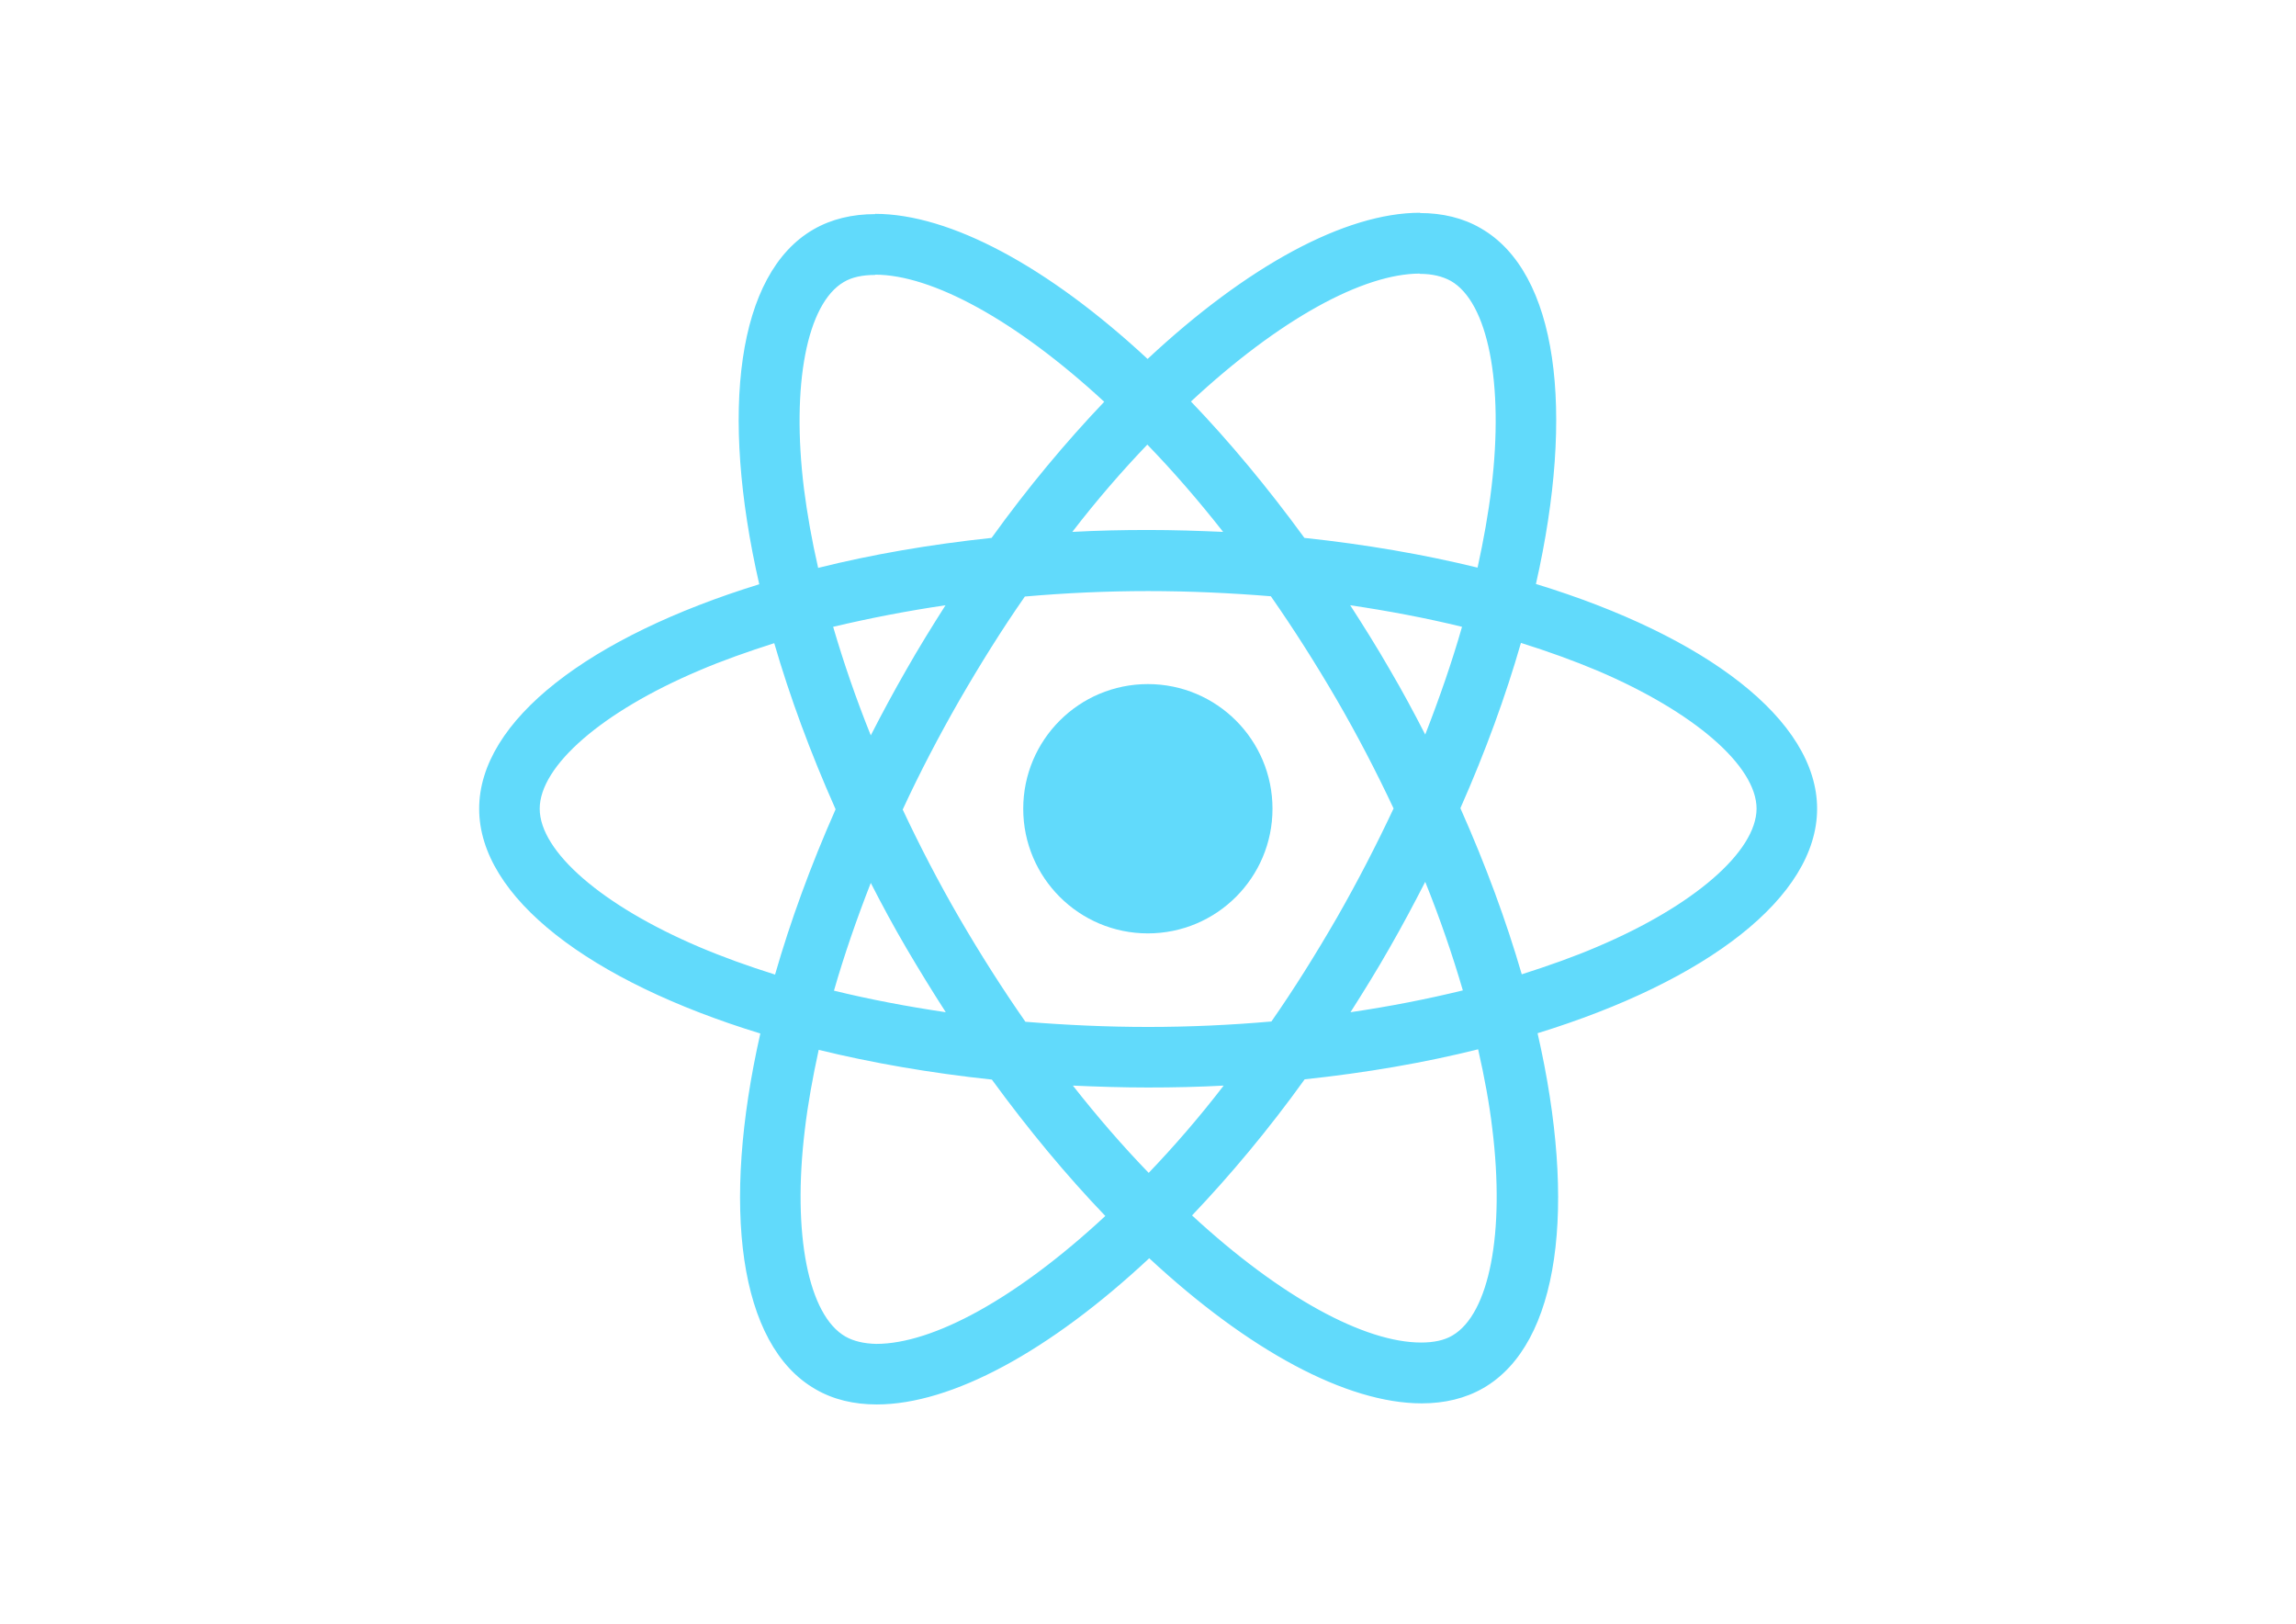
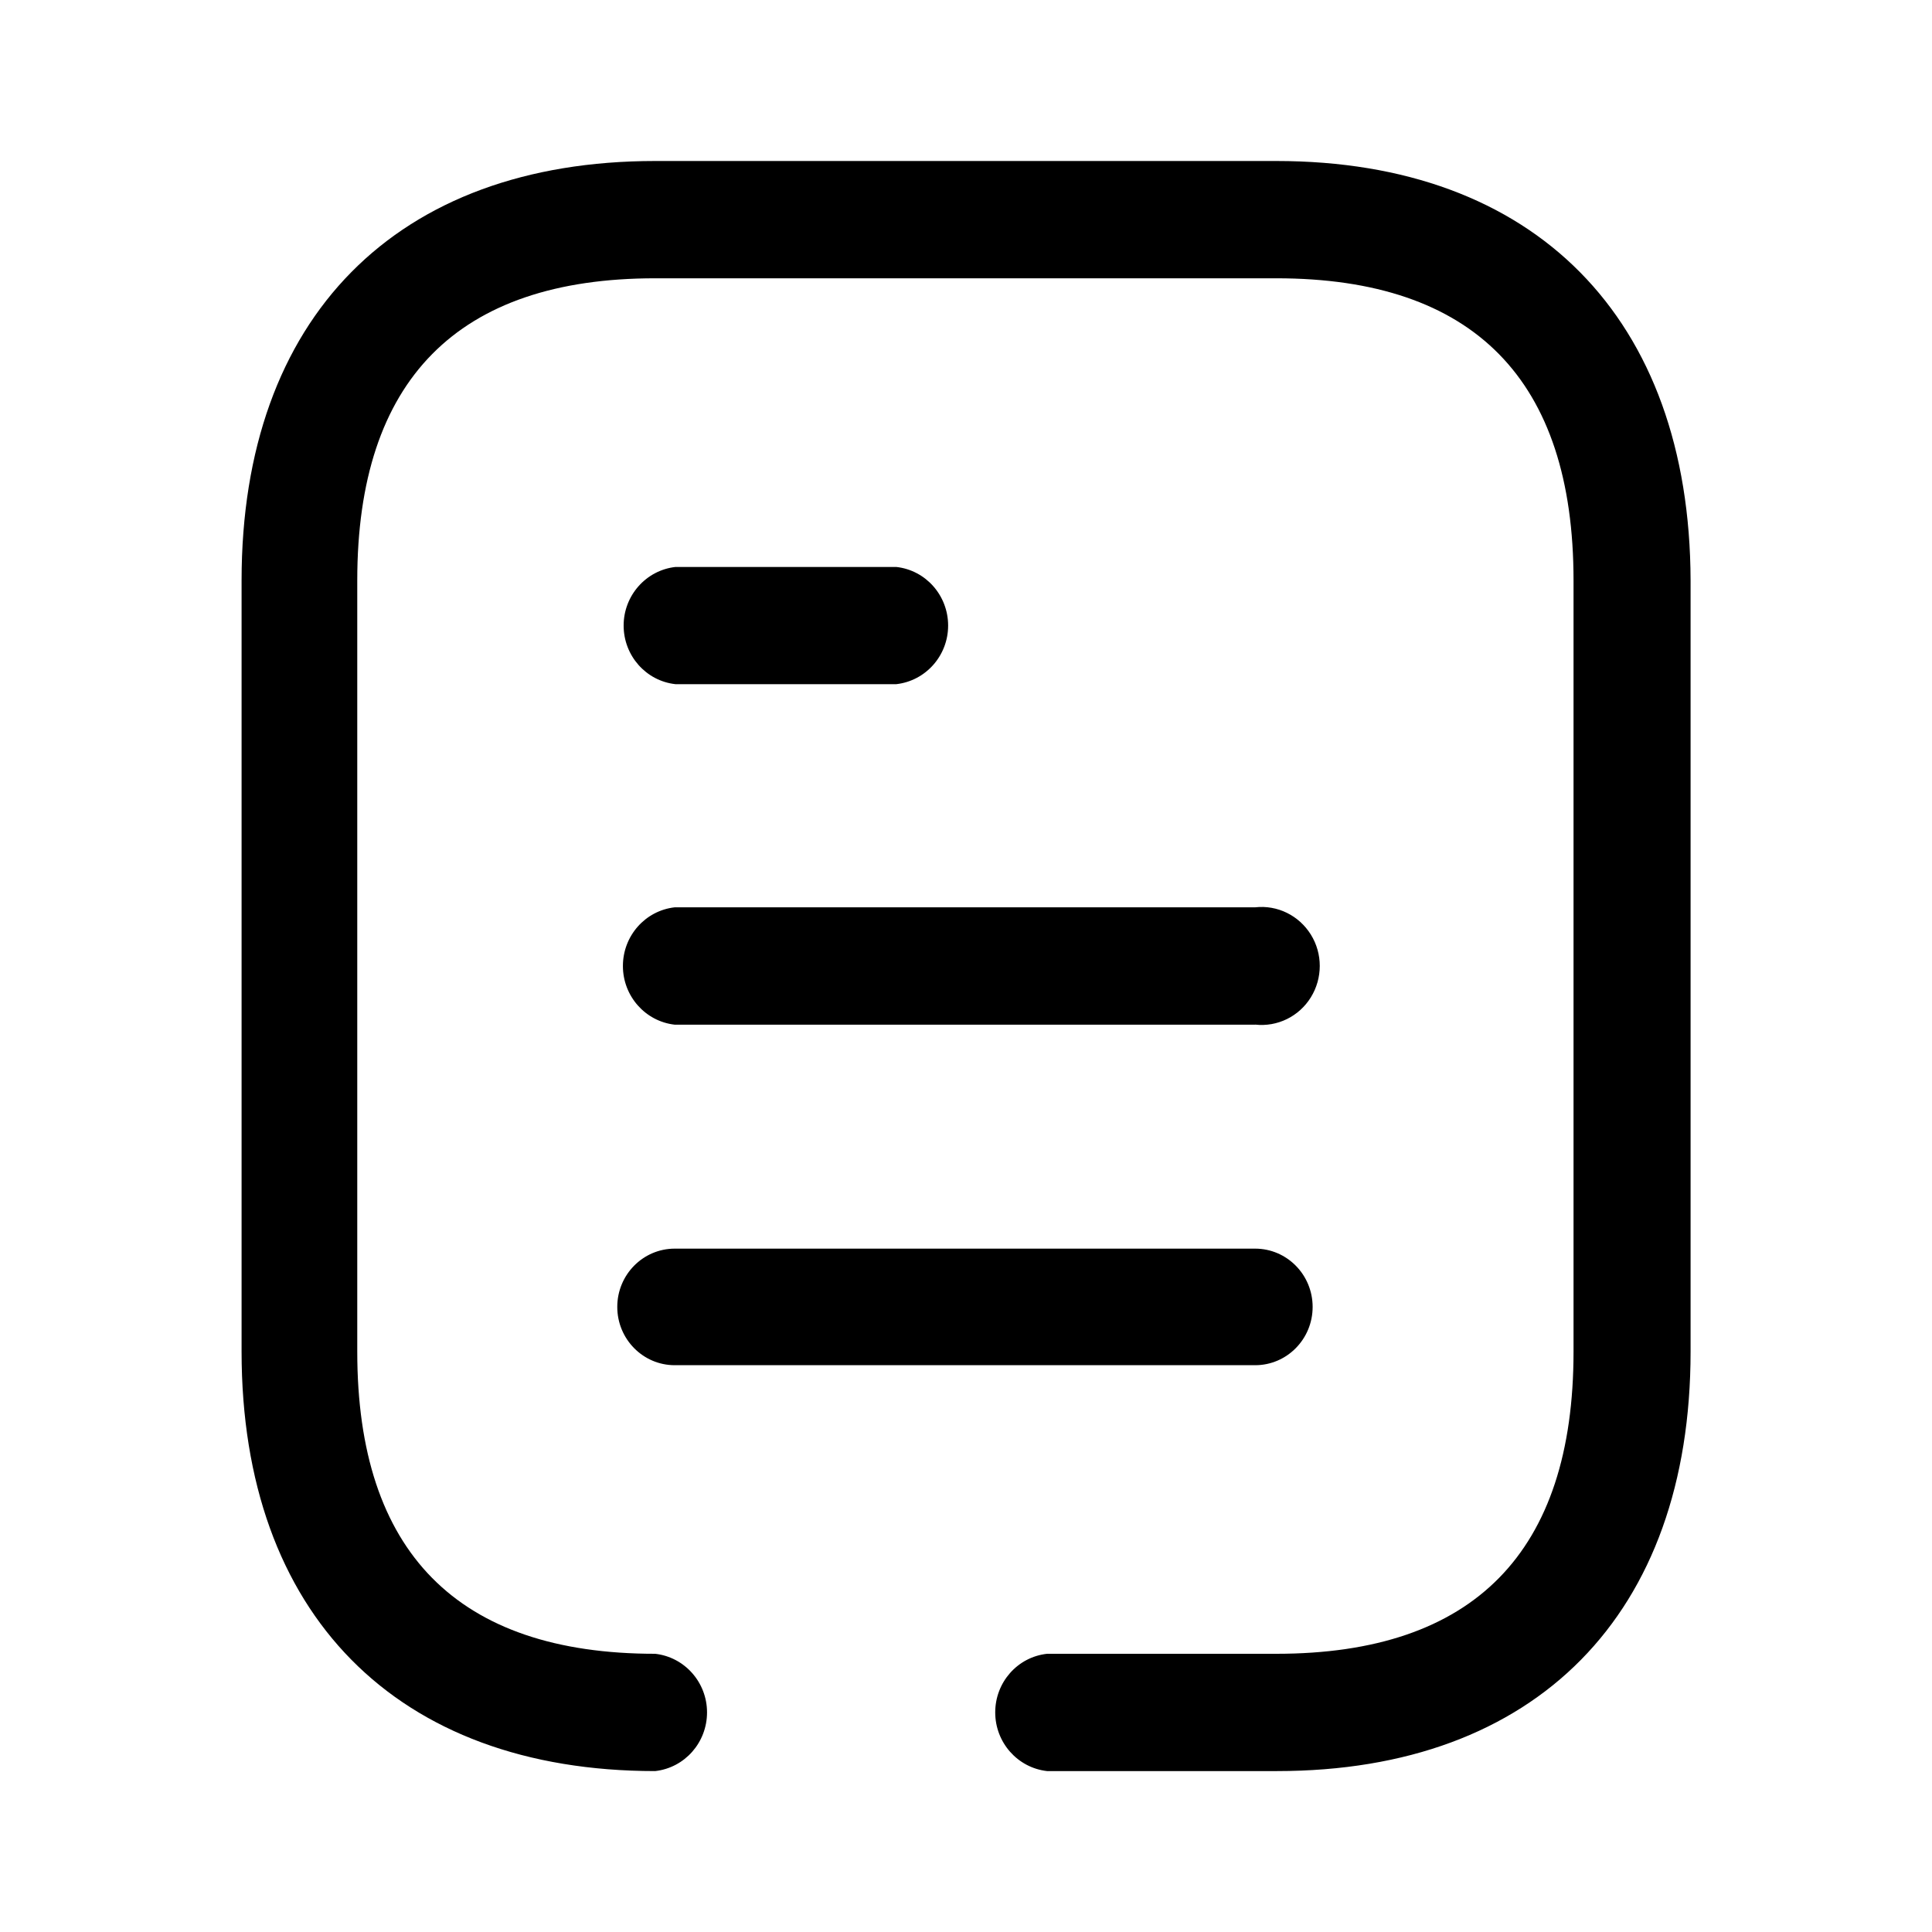
- <svg xmlns="http://www.w3.org/2000/svg" viewBox="0 0 841.9 595.3">
-   <g fill="#61DAFB">
-     <path d="M666.3 296.5c0-32.5-40.7-63.3-103.1-82.4 14.4-63.6 8-114.2-20.2-130.4-6.5-3.8-14.1-5.6-22.4-5.6v22.3c4.6 0 8.3.9 11.4 2.6 13.6 7.8 19.5 37.5 14.9 75.7-1.1 9.4-2.9 19.3-5.1 29.4-19.6-4.8-41-8.5-63.5-10.9-13.5-18.5-27.5-35.3-41.6-50 32.6-30.3 63.2-46.9 84-46.9V78c-27.5 0-63.5 19.6-99.9 53.6-36.4-33.8-72.4-53.2-99.9-53.2v22.3c20.7 0 51.4 16.5 84 46.6-14 14.7-28 31.4-41.3 49.9-22.6 2.4-44 6.1-63.6 11-2.3-10-4-19.7-5.2-29-4.7-38.2 1.1-67.9 14.6-75.8 3-1.8 6.9-2.6 11.5-2.6V78.5c-8.4 0-16 1.8-22.6 5.6-28.1 16.2-34.4 66.7-19.9 130.1-62.2 19.2-102.7 49.9-102.7 82.3 0 32.5 40.7 63.3 103.1 82.4-14.4 63.6-8 114.2 20.2 130.4 6.5 3.8 14.1 5.6 22.5 5.6 27.5 0 63.5-19.6 99.9-53.6 36.4 33.8 72.4 53.2 99.9 53.2 8.4 0 16-1.8 22.6-5.6 28.1-16.2 34.4-66.7 19.9-130.1 62-19.1 102.5-49.9 102.5-82.3zm-130.2-66.7c-3.7 12.9-8.3 26.2-13.5 39.5-4.1-8-8.4-16-13.1-24-4.6-8-9.5-15.8-14.4-23.4 14.2 2.1 27.9 4.7 41 7.9zm-45.8 106.5c-7.8 13.5-15.8 26.3-24.1 38.2-14.9 1.3-30 2-45.2 2-15.1 0-30.2-.7-45-1.9-8.3-11.9-16.4-24.6-24.2-38-7.6-13.1-14.5-26.4-20.8-39.8 6.2-13.4 13.2-26.8 20.7-39.9 7.8-13.5 15.8-26.3 24.1-38.2 14.9-1.3 30-2 45.2-2 15.1 0 30.2.7 45 1.9 8.3 11.9 16.4 24.6 24.2 38 7.6 13.1 14.5 26.4 20.8 39.8-6.3 13.4-13.2 26.8-20.7 39.9zm32.3-13c5.4 13.4 10 26.8 13.8 39.8-13.1 3.2-26.9 5.9-41.2 8 4.9-7.7 9.8-15.6 14.4-23.7 4.6-8 8.9-16.1 13-24.1zM421.2 430c-9.3-9.6-18.6-20.3-27.8-32 9 .4 18.2.7 27.5.7 9.4 0 18.7-.2 27.8-.7-9 11.7-18.3 22.4-27.5 32zm-74.4-58.9c-14.2-2.1-27.9-4.7-41-7.9 3.7-12.9 8.3-26.2 13.5-39.5 4.1 8 8.4 16 13.1 24 4.7 8 9.5 15.8 14.4 23.4zM420.7 163c9.3 9.6 18.6 20.3 27.8 32-9-.4-18.2-.7-27.5-.7-9.4 0-18.7.2-27.8.7 9-11.7 18.3-22.4 27.5-32zm-74 58.9c-4.9 7.7-9.8 15.6-14.4 23.7-4.6 8-8.9 16-13 24-5.4-13.4-10-26.8-13.8-39.8 13.1-3.1 26.9-5.8 41.2-7.9zm-90.5 125.2c-35.4-15.1-58.3-34.9-58.3-50.6 0-15.7 22.9-35.6 58.3-50.6 8.6-3.7 18-7 27.7-10.1 5.7 19.6 13.2 40 22.5 60.9-9.2 20.8-16.6 41.1-22.2 60.6-9.9-3.1-19.3-6.5-28-10.2zM310 490c-13.6-7.8-19.5-37.5-14.9-75.7 1.1-9.4 2.9-19.3 5.1-29.4 19.6 4.8 41 8.5 63.5 10.9 13.5 18.5 27.5 35.3 41.6 50-32.6 30.3-63.2 46.9-84 46.9-4.5-.1-8.3-1-11.3-2.7zm237.2-76.2c4.7 38.2-1.1 67.9-14.6 75.8-3 1.8-6.9 2.6-11.5 2.6-20.7 0-51.4-16.5-84-46.6 14-14.7 28-31.4 41.3-49.9 22.6-2.4 44-6.1 63.6-11 2.3 10.1 4.1 19.8 5.2 29.1zm38.5-66.7c-8.6 3.7-18 7-27.7 10.1-5.7-19.6-13.2-40-22.5-60.9 9.2-20.8 16.6-41.1 22.2-60.6 9.9 3.1 19.3 6.5 28.1 10.2 35.4 15.1 58.3 34.9 58.3 50.6-.1 15.7-23 35.6-58.4 50.6zM320.8 78.4z" />
-     <circle cx="420.9" cy="296.5" r="45.7" />
-     <path d="M520.5 78.1z" />
-   </g>
+ <svg xmlns="http://www.w3.org/2000/svg" fill="currentColor" height="24" viewBox="0 0 24 24" width="24">
+   <path clip-rule="evenodd" d="m8.138 2h7.716c3.213 0 5.138 1.951 5.147 5.21v9.581c0 3.258-1.916 5.21-5.138 5.21h-2.856c-.366-.041-.644-.355-.644-.729 0-.374.277-.688.644-.728h2.848c2.456 0 3.692-1.263 3.692-3.753v-9.581c0-2.49-1.237-3.753-3.692-3.753h-7.716c-2.456 0-3.701 1.263-3.701 3.753v9.581c0 2.49 1.245 3.753 3.701 3.753.366.041.644.355.644.728 0 .374-.277.688-.644.729-3.213 0-5.138-1.951-5.138-5.21v-9.581c0-3.267 1.925-5.21 5.138-5.21zm.253 6.499h2.743c.366-.041.644-.355.644-.728s-.277-.688-.644-.728h-2.743c-.366.041-.644.355-.644.728s.277.688.644.728zm7.202 4.23h-7.202-.009c-.366-.041-.644-.355-.644-.729s.277-.688.644-.729h7.21c.276-.031.544.101.692.339s.147.541 0 .779c-.147.238-.416.37-.692.339zm0 4.23h-7.202-.009c-.394 0-.714-.324-.714-.724s.32-.724.714-.724h7.21c.394 0 .714.324.714.724s-.32.724-.714.724z" fill="currentColor" fill-rule="evenodd" />
</svg>
